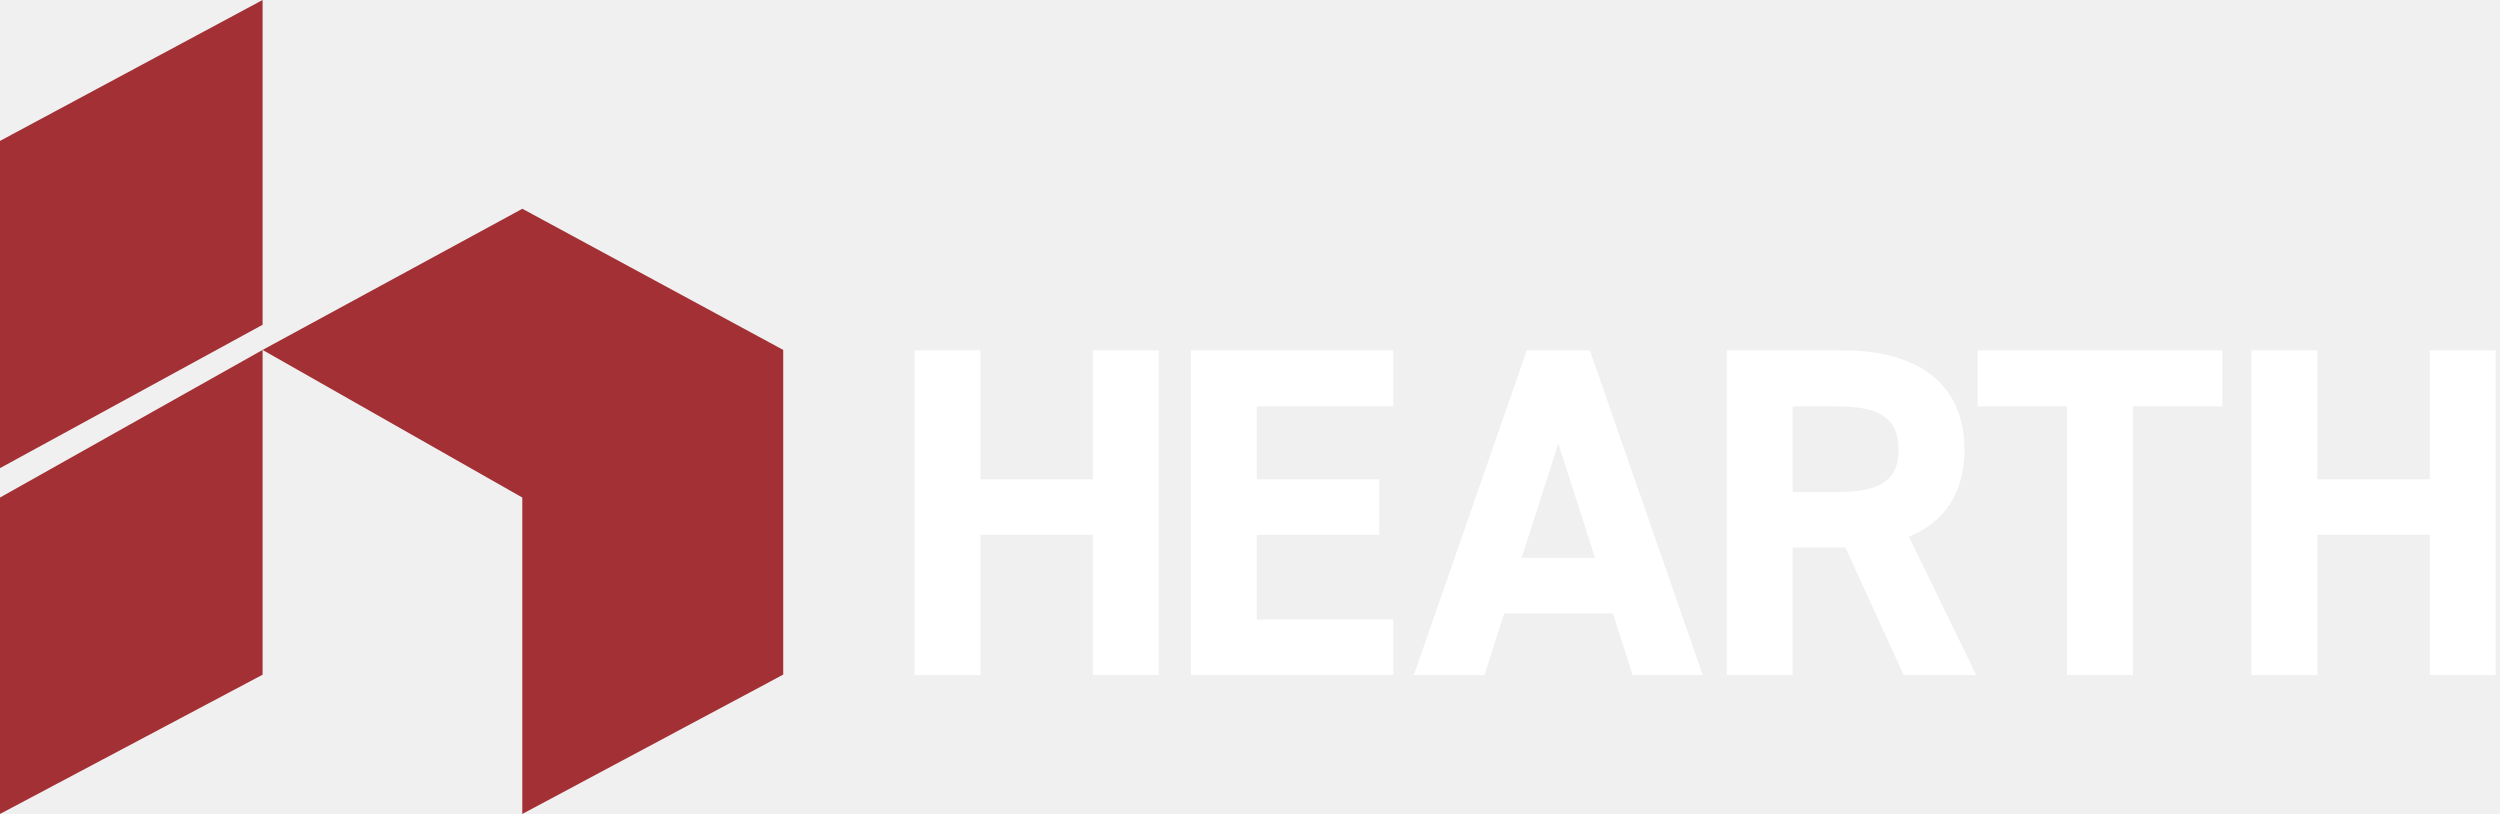
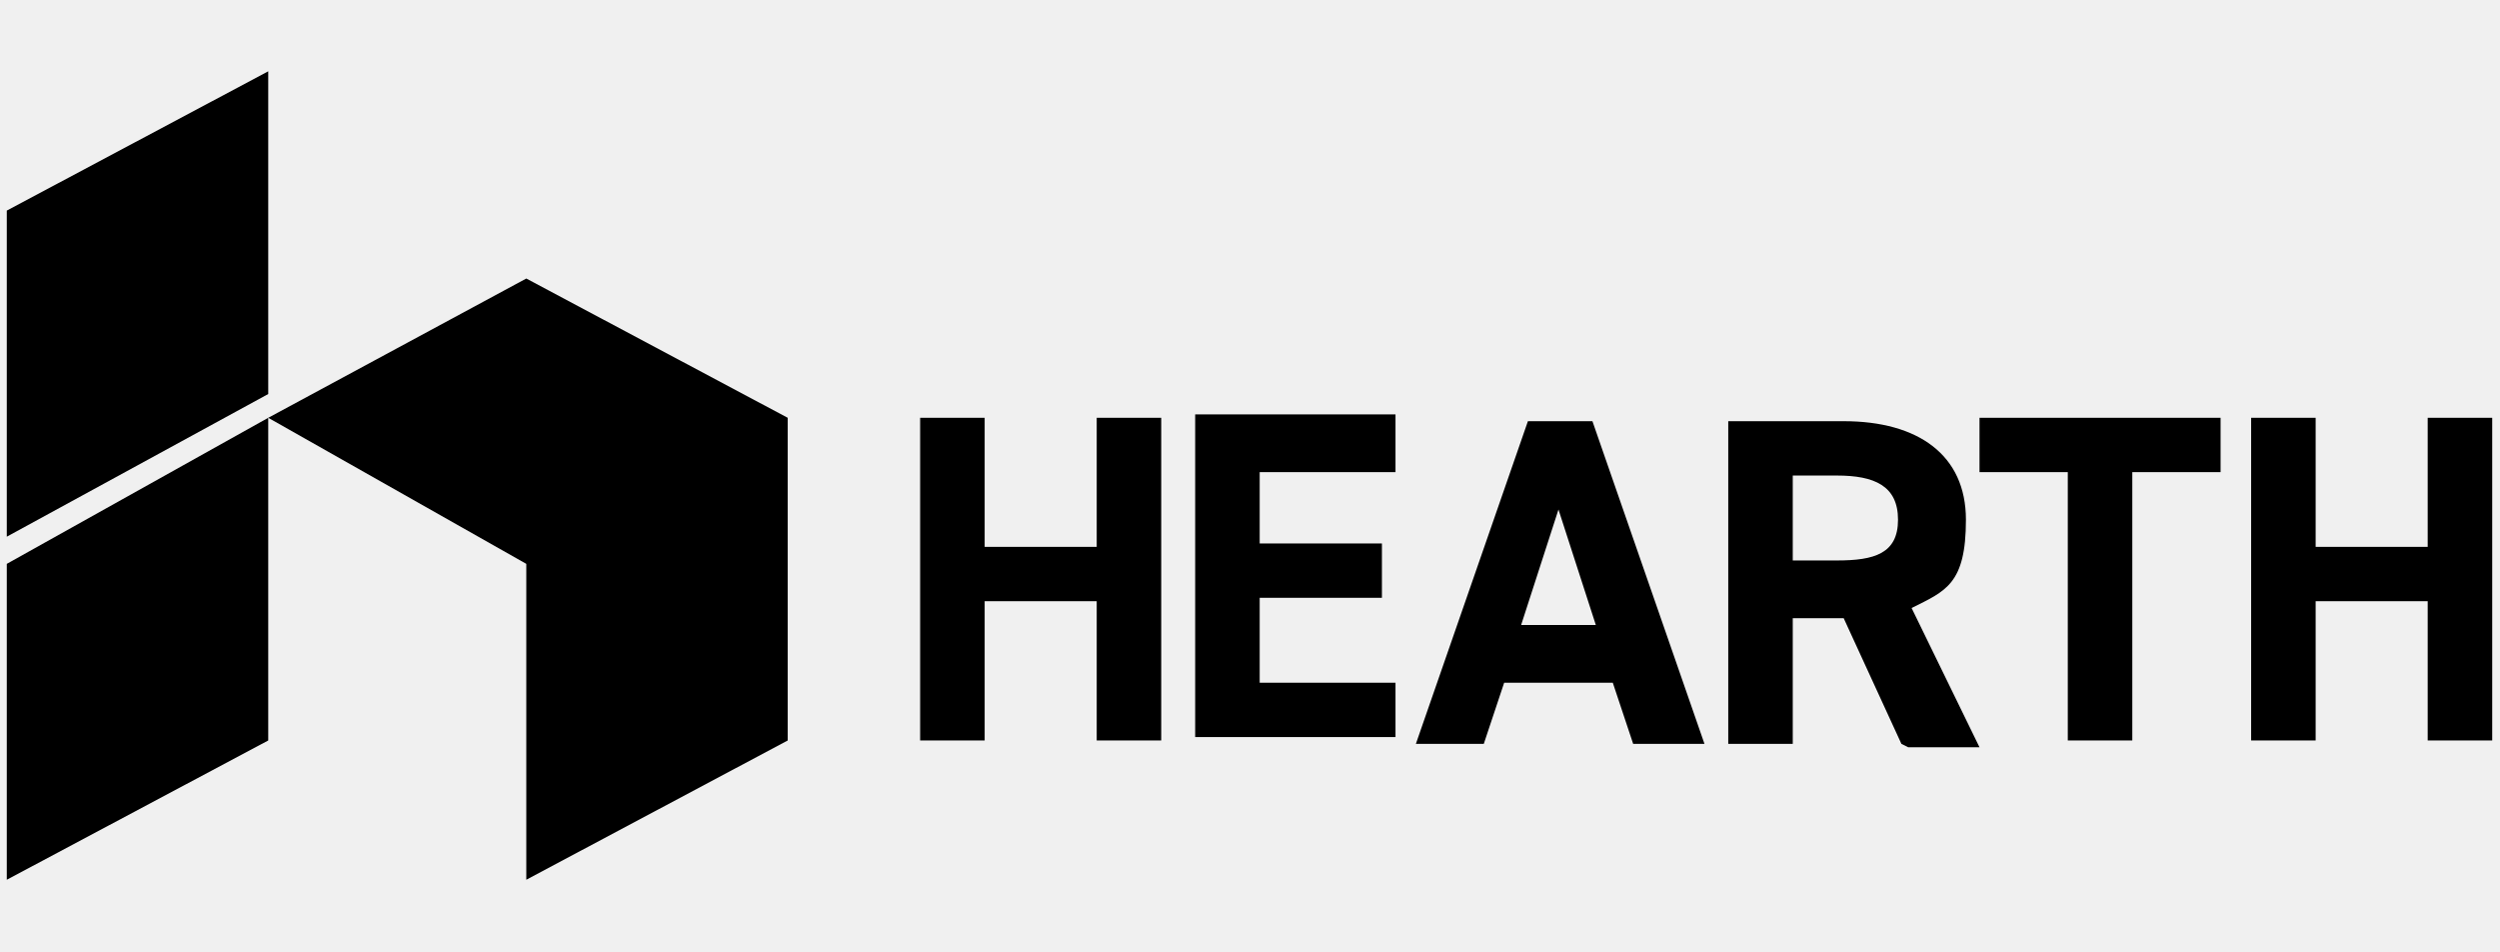
- <svg xmlns="http://www.w3.org/2000/svg" width="215" height="70" viewBox="0 0 215 70" fill="none">
-   <path d="M84.315 41.218h9.672v-11.09h5.665v27.924h-5.665V45.993h-9.672v12.06H78.65V30.128h5.665v11.09Zm35.508-11.088v4.816h-11.736v6.272h10.522v4.775h-10.522v7.286h11.736v4.775h-17.401V30.131h17.401Zm1.769 27.924 9.712-27.923h5.422l9.712 27.923h-6.03l-1.7-5.3h-9.347l-1.7 5.3h-6.071.002Zm9.268-10.076h6.314l-3.157-9.833-3.157 9.833Zm32.861 10.076-5.018-10.968h-4.532v10.968h-5.665V30.131h9.996c6.436 0 10.441 2.872 10.441 8.54 0 3.764-1.74 6.232-4.776 7.486l5.787 11.897h-6.233Zm-5.746-15.743c3.358 0 5.3-.729 5.3-3.643 0-2.914-1.942-3.722-5.3-3.722h-3.804v7.365h3.804Zm33.143-12.181v4.816h-7.689v23.108h-5.665V34.946h-7.69V30.13h21.044Zm8.174 11.088h9.672v-11.09h5.665v27.924h-5.665V45.993h-9.672v12.06h-5.665V30.128h5.665v11.09Z" fill="#FFFFFF" />
-   <path d="m44.922 17.955 22.435 12.138v27.923L44.917 70V42.787L22.582 30.093l22.34-12.138ZM22.583 0v27.93L0 40.258v-28.14L22.583 0Z" fill="#A33035" />
-   <path d="M22.583 30.094v27.93L0 70V42.788l22.583-12.694Z" fill="#A33035" />
+ <svg xmlns="http://www.w3.org/2000/svg" viewBox="23.2 0 73.6 28">
+   <g>
+     <path fill="currentColor" d="M52.2,16.1h3.3v-3.8h1.9v9.5h-1.9v-4.1h-3.3v4.1h-1.9v-9.5h1.9s0,3.8,0,3.8ZM64.3,12.3v1.6h-4v2.1h3.6v1.6h-3.6v2.5h4v1.6h-5.9v-9.5h5.9ZM64.9,21.9l3.3-9.5h1.9l3.3,9.5h-2.1l-.6-1.8h-3.2l-.6,1.8h-2.1,0,0ZM68,18.4h2.2l-1.1-3.4-1.1,3.4ZM79.2,21.9l-1.7-3.7h-1.5v3.7h-1.9v-9.5h3.4c2.2,0,3.6,1,3.6,2.9s-.6,2.1-1.6,2.6l2,4.1s-2.1,0-2.1,0ZM77.3,16.5c1.1,0,1.8-.2,1.8-1.2s-.7-1.3-1.8-1.3h-1.3v2.5h1.3ZM88.6,12.3v1.6h-2.6v7.9h-1.9v-7.9h-2.6v-1.6h7.2,0ZM91.4,16.1h3.3v-3.8h1.9v9.5h-1.9v-4.1h-3.3v4.1h-1.9v-9.5h1.9s0,3.8,0,3.8Z" />
+     <path fill="currentColor" d="M38.7,8.2l7.7,4.1v9.5l-7.7,4.1v-9.3l-7.6-4.3s7.6-4.1,7.6-4.1ZM31.1,2.1v9.5l-7.7,4.2V6.2l7.7-4.1Z" />
+     <path fill="currentColor" d="M31.1,12.3v9.5l-7.7,4.1v-9.3s7.7-4.3,7.7-4.3Z" />
+   </g>
</svg>
